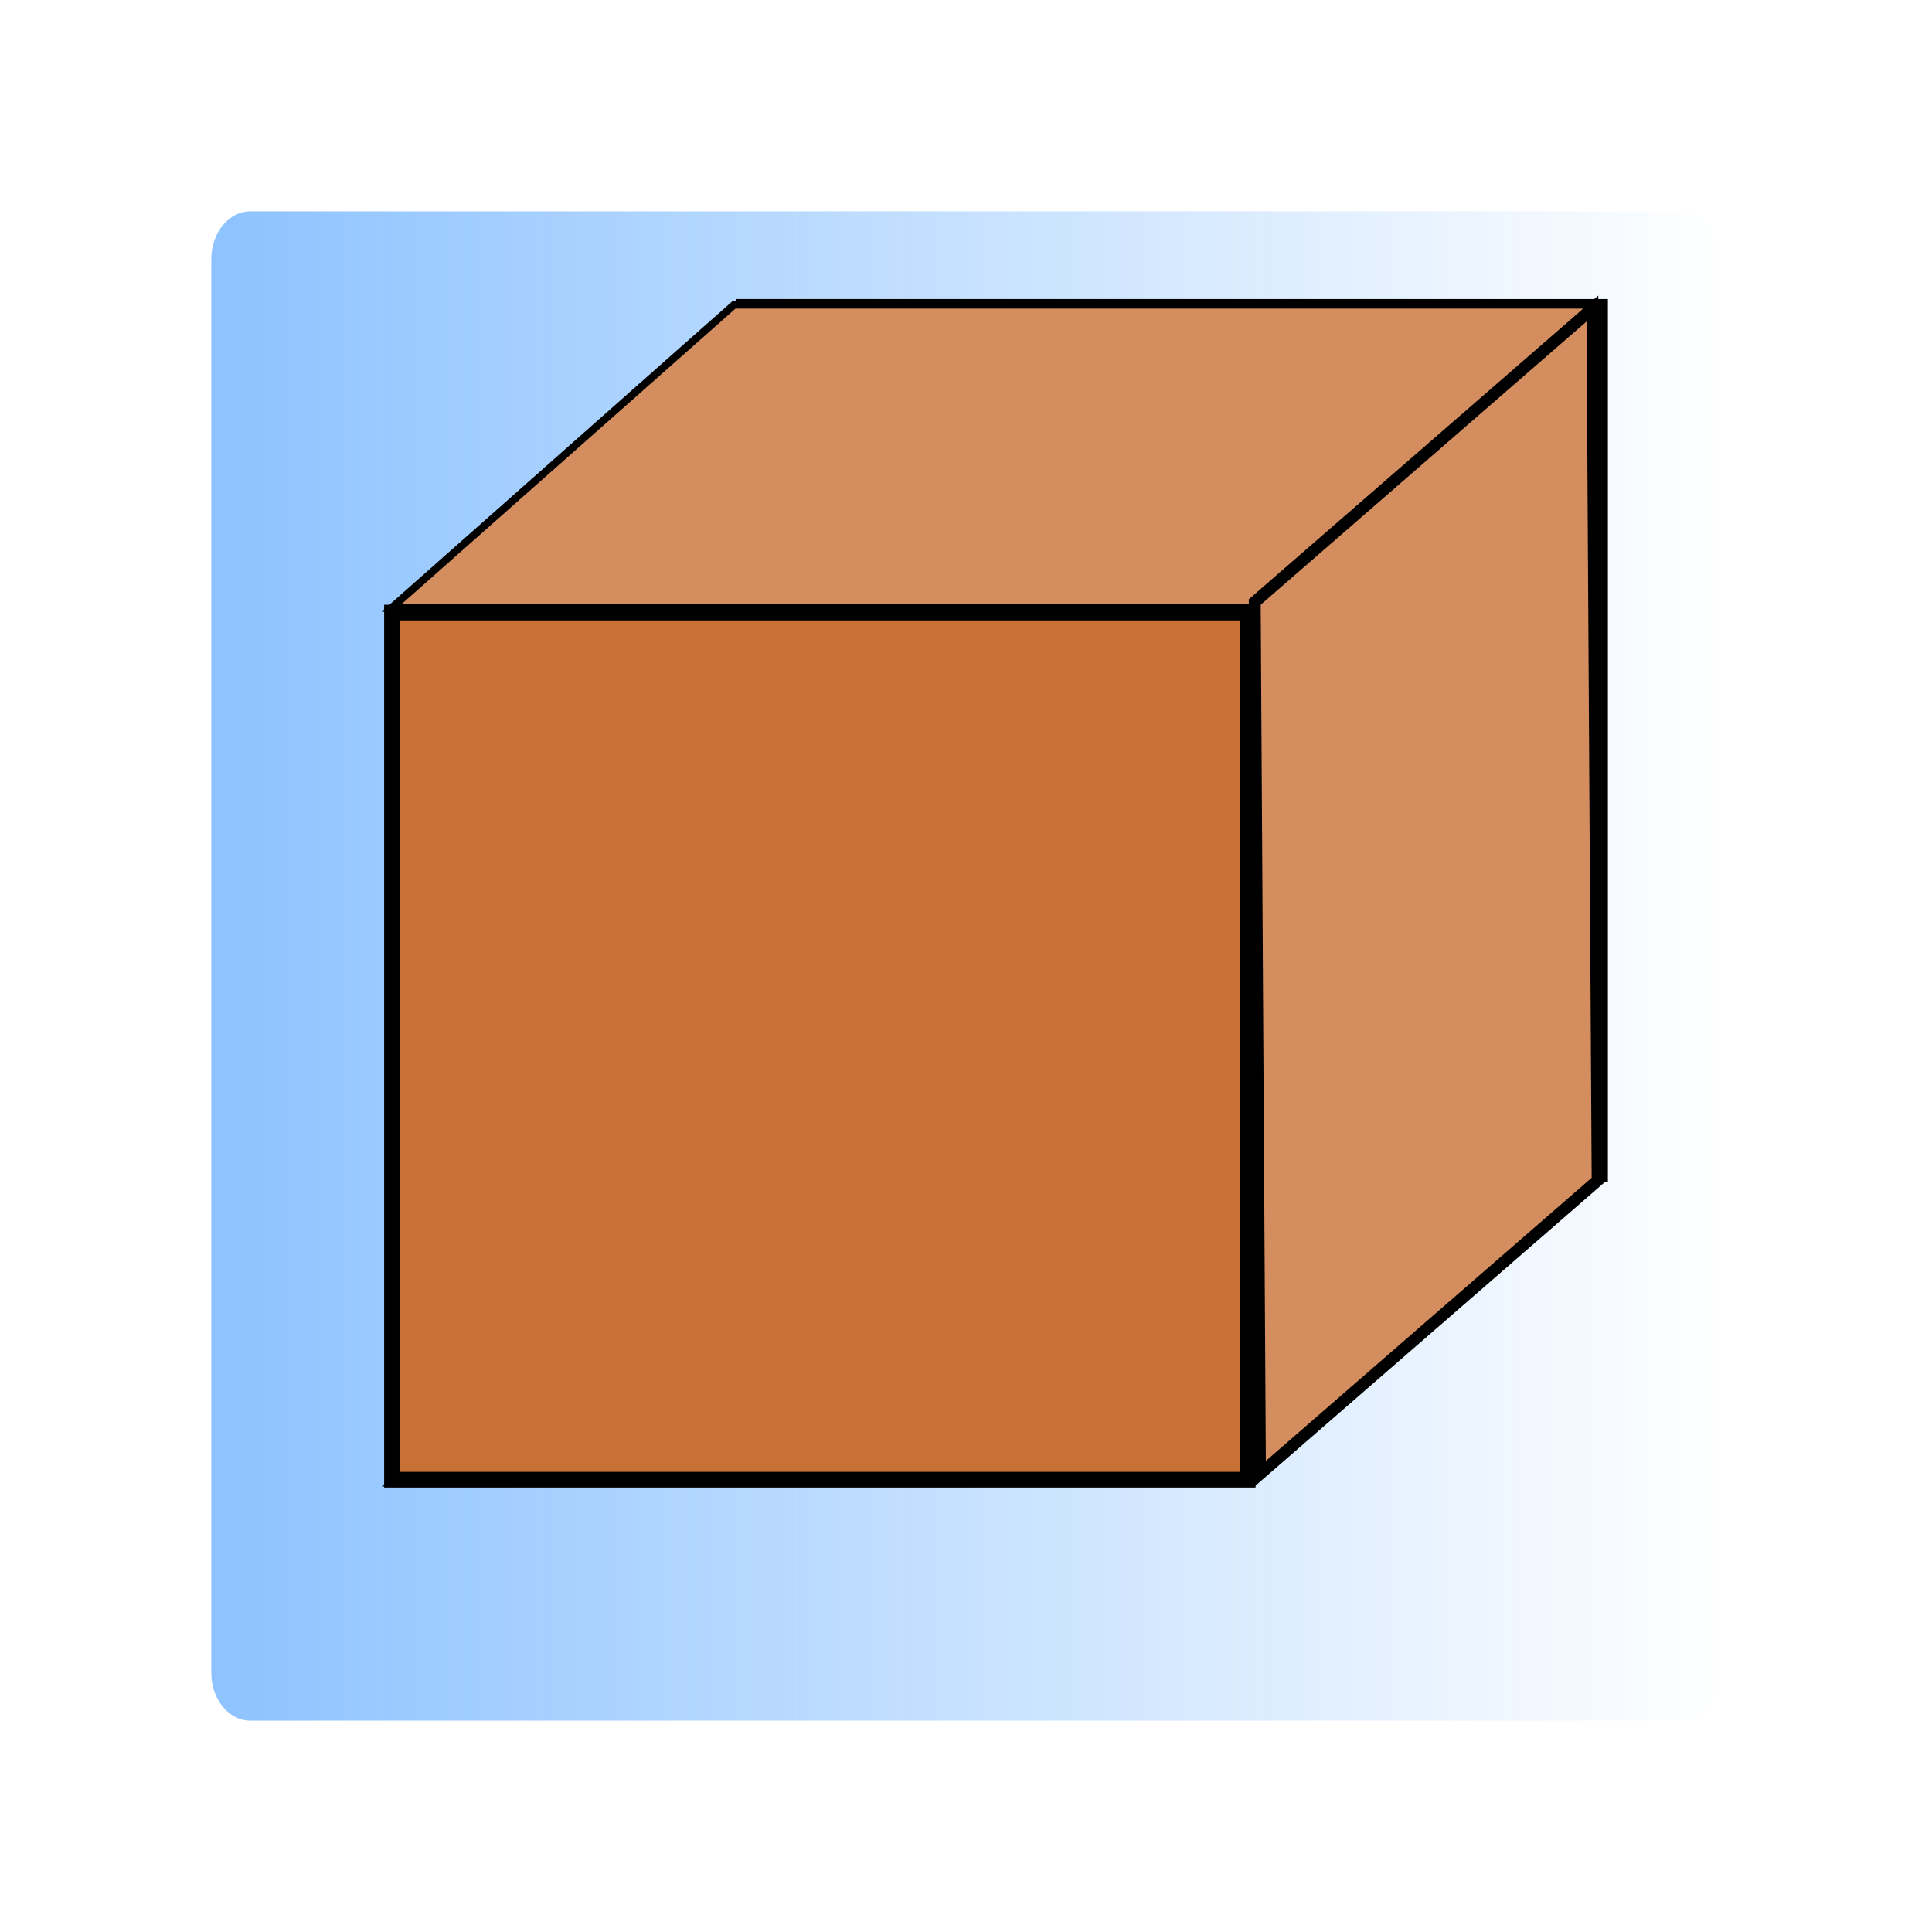
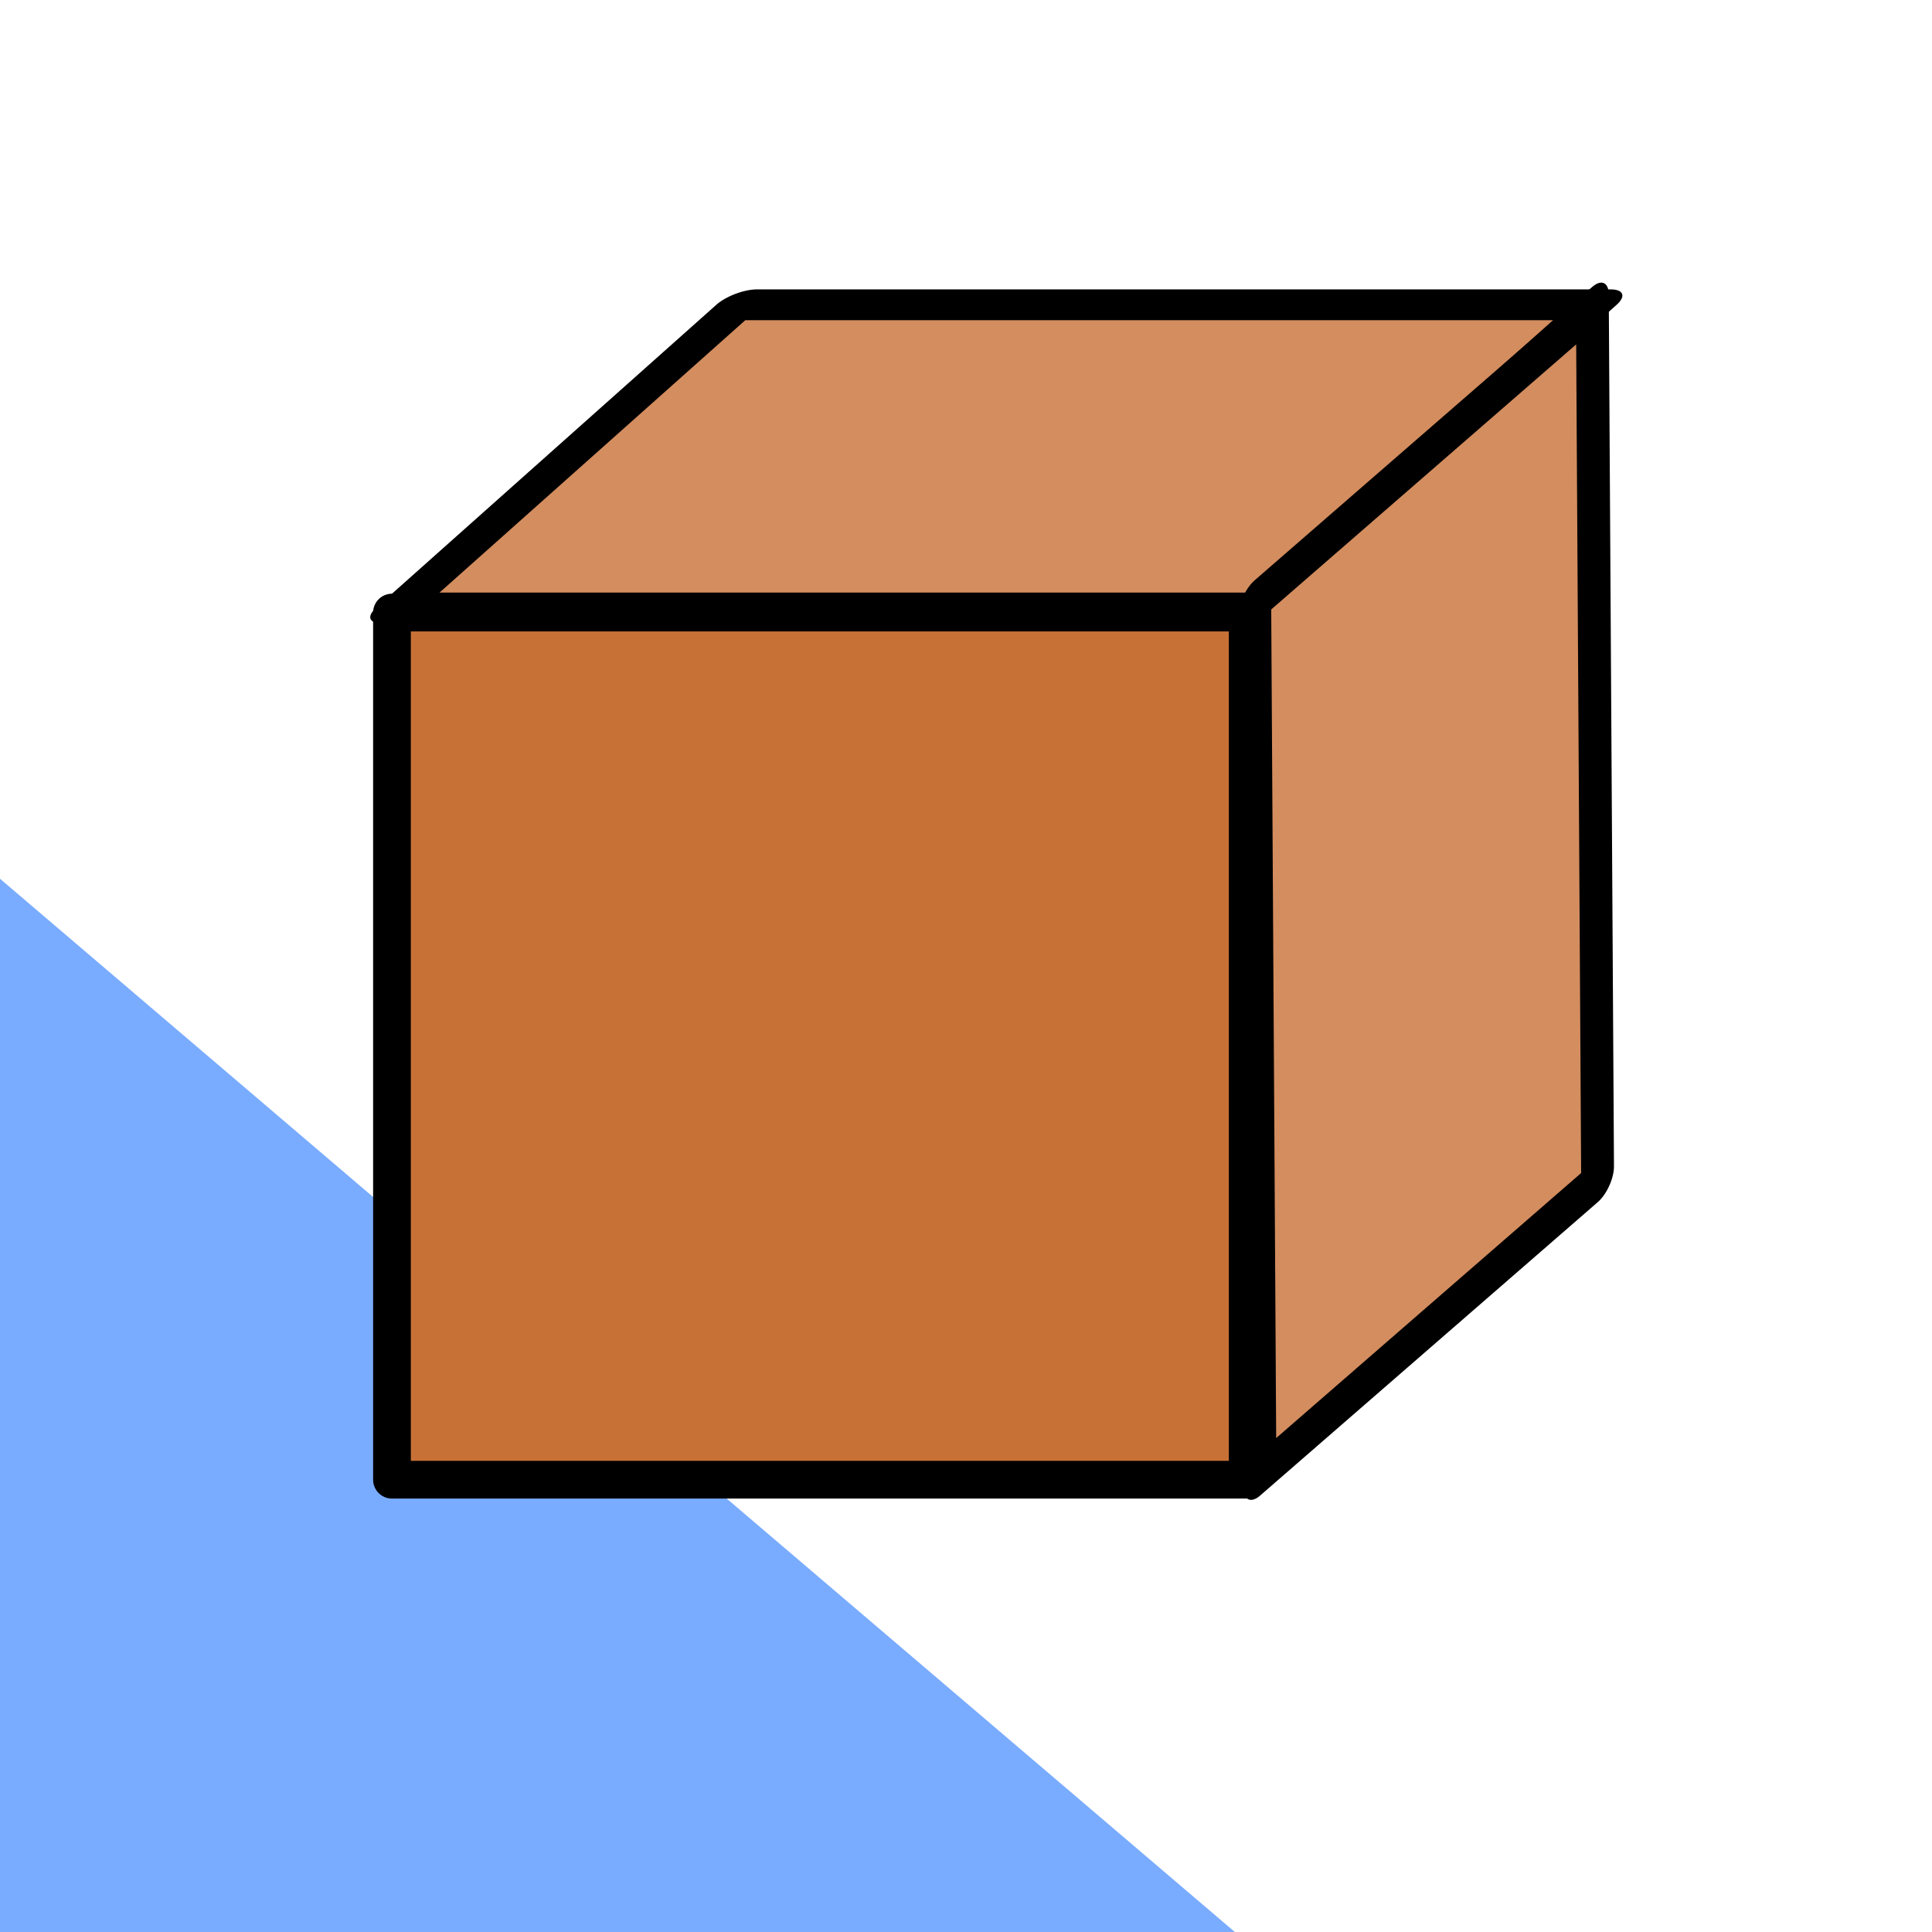
- <svg xmlns="http://www.w3.org/2000/svg" xmlns:xlink="http://www.w3.org/1999/xlink" width="256" height="256" id="svg2" version="1.0">
+ <svg xmlns="http://www.w3.org/2000/svg" width="256" height="256" id="svg2" version="1.0">
  <defs id="defs4">
    <linearGradient id="linearGradient4751">
      <stop style="stop-color:#1b86ff;stop-opacity:1;" offset="0" id="stop4753" />
      <stop style="stop-color:#1b86ff;stop-opacity:0;" offset="1" id="stop4755" />
    </linearGradient>
    <marker orient="auto" refY="0.0" refX="0.0" id="Arrow1Lend" style="overflow:visible;">
      <path id="path3171" d="M 0.0,0.0 L 5.0,-5.0 L -12.5,0.0 L 5.0,5.0 L 0.0,0.0 z " style="fill-rule:evenodd;stroke:#000000;stroke-width:1.0pt;marker-start:none;" transform="scale(0.8) rotate(180) translate(12.5,0)" />
    </marker>
    <marker orient="auto" refY="0.0" refX="0.0" id="Arrow1Lstart" style="overflow:visible">
      <path id="path3168" d="M 0.0,0.0 L 5.0,-5.0 L -12.5,0.0 L 5.0,5.0 L 0.0,0.0 z " style="fill-rule:evenodd;stroke:#000000;stroke-width:1.0pt;marker-start:none" transform="scale(0.8) translate(12.5,0)" />
    </marker>
-     <linearGradient xlink:href="#linearGradient4751" id="linearGradient3179" x1="28" y1="128" x2="228" y2="128" gradientUnits="userSpaceOnUse" />
  </defs>
  <g id="layer1">
-     <rect style="opacity:0.5;fill:url(#linearGradient3179);fill-opacity:1;fill-rule:nonzero;stroke:none;stroke-width:15;stroke-linejoin:miter;stroke-miterlimit:4;stroke-dasharray:none;stroke-dashoffset:0;stroke-opacity:0.196" id="rect3213" width="200" height="200" x="28" y="28" rx="5.179" ry="6.33" />
+     <path style="opacity:1;fill:#79acff;fill-opacity:1;fill-rule:nonzero;stroke:none;stroke-width:15;stroke-linejoin:miter;stroke-miterlimit:4;stroke-dasharray:none;stroke-dashoffset:0;stroke-opacity:1" d="M 0 116.438 L 0 256 L 163.625 256 L 0 116.438 z " id="rect3175" />
    <rect style="opacity:1;fill:none;fill-opacity:1;fill-rule:nonzero;stroke:#000000;stroke-width:2.075;stroke-linecap:round;stroke-linejoin:miter;stroke-miterlimit:4;stroke-dasharray:none;stroke-dashoffset:0;stroke-opacity:1" id="rect6143" width="113.389" height="114.901" x="98.628" y="40.66" />
-     <rect style="opacity:1;fill:#d38d5f;fill-opacity:1;fill-rule:nonzero;stroke:#000000;stroke-width:1.51;stroke-linecap:round;stroke-linejoin:miter;stroke-miterlimit:4;stroke-dasharray:none;stroke-dashoffset:0;stroke-opacity:1" id="rect6145" width="113.877" height="60.594" x="142.909" y="60.954" transform="matrix(1,0,-0.7488797,0.662706,0,0)" ry="0" />
+     <rect style="opacity:1;fill:#d38d5f;fill-opacity:1;fill-rule:nonzero;stroke:#000000;stroke-width:6.131;stroke-linecap:round;stroke-linejoin:round;stroke-miterlimit:4;stroke-dasharray:none;stroke-dashoffset:0;stroke-opacity:1" id="rect6145" width="113.167" height="60.393" x="143.317" y="60.717" transform="matrix(1,0,-0.7466969,0.6651645,0,0)" ry="0" />
    <rect style="opacity:1;fill:none;fill-opacity:1;fill-rule:nonzero;stroke:#000000;stroke-width:1.51;stroke-linecap:round;stroke-linejoin:miter;stroke-miterlimit:4;stroke-dasharray:none;stroke-dashoffset:0;stroke-opacity:1" id="rect2394" width="113.877" height="60.594" x="273.902" y="235.851" transform="matrix(1,0,-0.7488797,0.662706,0,0)" ry="0" />
-     <rect style="opacity:1;fill:#c87137;fill-opacity:1;fill-rule:nonzero;stroke:#000000;stroke-width:2.075;stroke-linecap:round;stroke-linejoin:miter;stroke-miterlimit:4;stroke-dasharray:none;stroke-dashoffset:0;stroke-opacity:1" id="rect6139" width="113.389" height="114.901" x="51.939" y="81.168" />
-     <rect style="opacity:1;fill:#d38d5f;fill-opacity:1;fill-rule:nonzero;stroke:#000000;stroke-width:2.075;stroke-linejoin:miter;stroke-miterlimit:4;stroke-dasharray:none;stroke-dashoffset:0;stroke-opacity:1" id="rect3178" width="59.279" height="115.539" x="218.506" y="223.107" transform="matrix(0.7547822,-0.6559755,5.9832459e-3,0.9999821,0,0)" />
+     <rect style="opacity:1;fill:#c87137;fill-opacity:1;fill-rule:nonzero;stroke:#000000;stroke-width:5;stroke-linecap:round;stroke-linejoin:round;stroke-miterlimit:4;stroke-dasharray:none;stroke-dashoffset:0;stroke-opacity:1" id="rect6139" width="113.389" height="114.901" x="51.939" y="81.168" />
+     <rect style="opacity:1;fill:#d38d5f;fill-opacity:1;fill-rule:nonzero;stroke:#000000;stroke-width:5.74;stroke-linejoin:round;stroke-miterlimit:4;stroke-dasharray:none;stroke-dashoffset:0;stroke-opacity:1" id="rect3178" width="59.279" height="115.539" x="218.506" y="223.107" transform="matrix(0.7547822,-0.6559755,5.9832459e-3,0.9999821,0,0)" />
  </g>
</svg>
